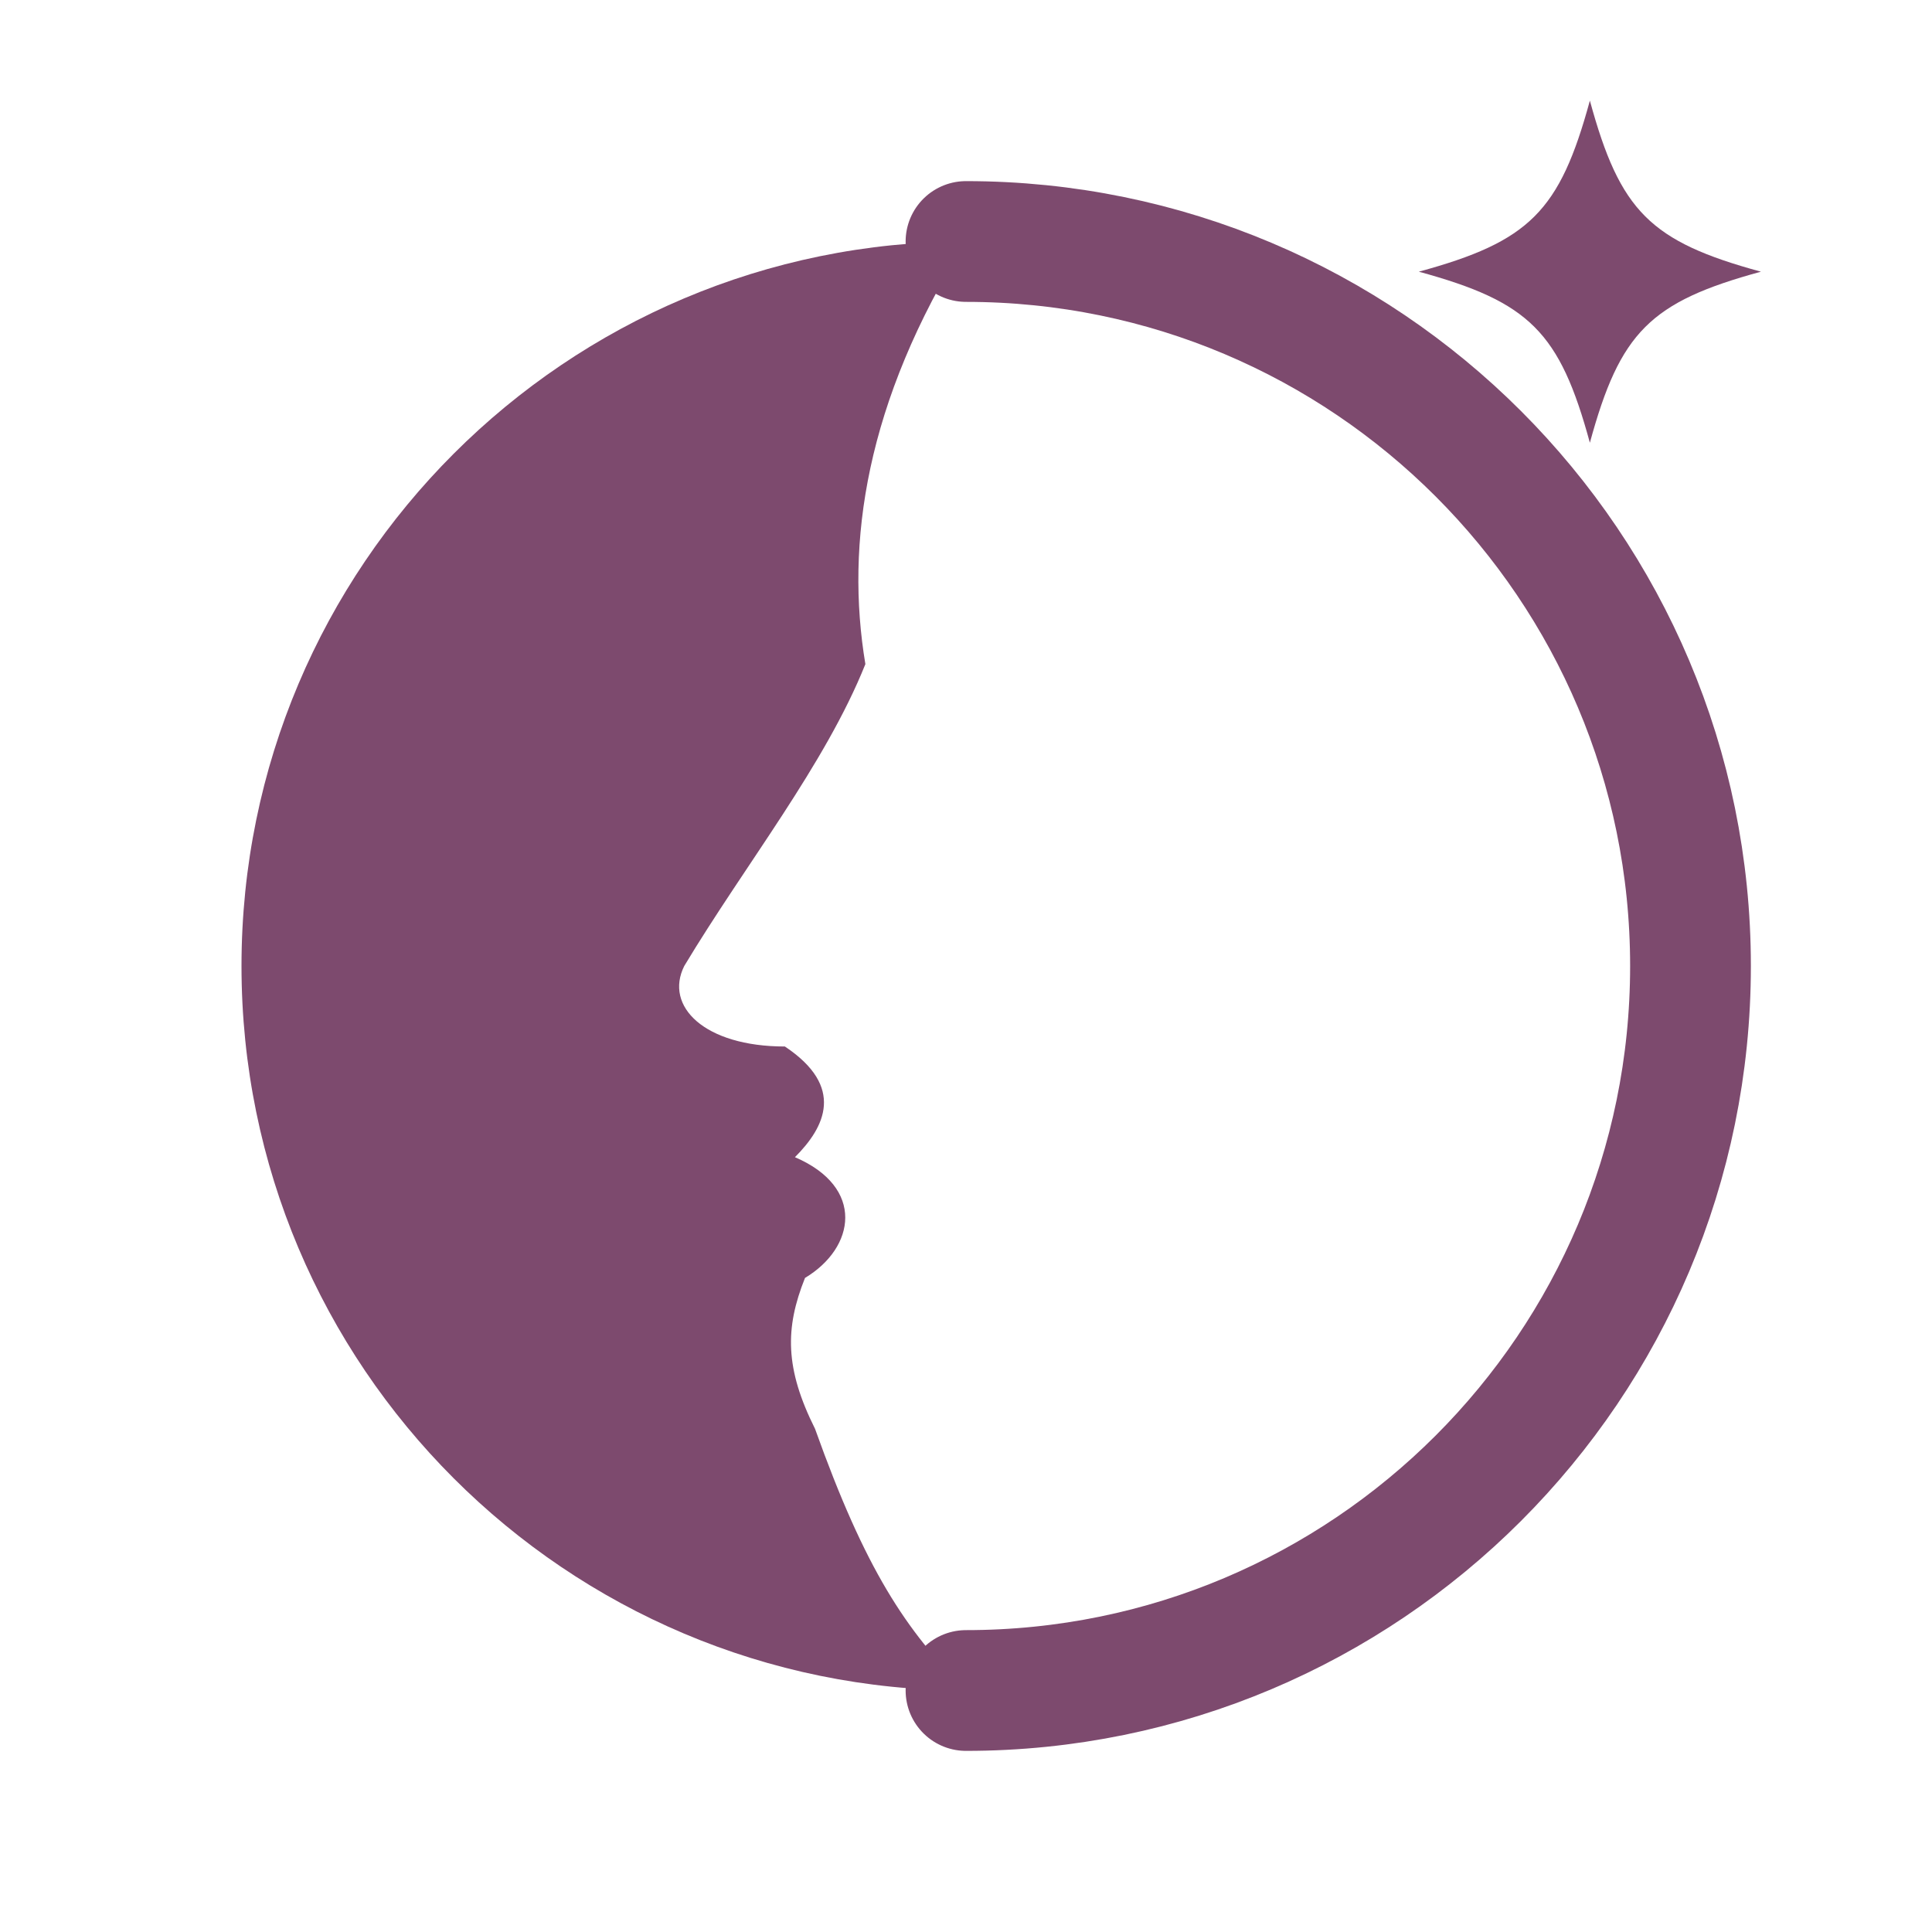
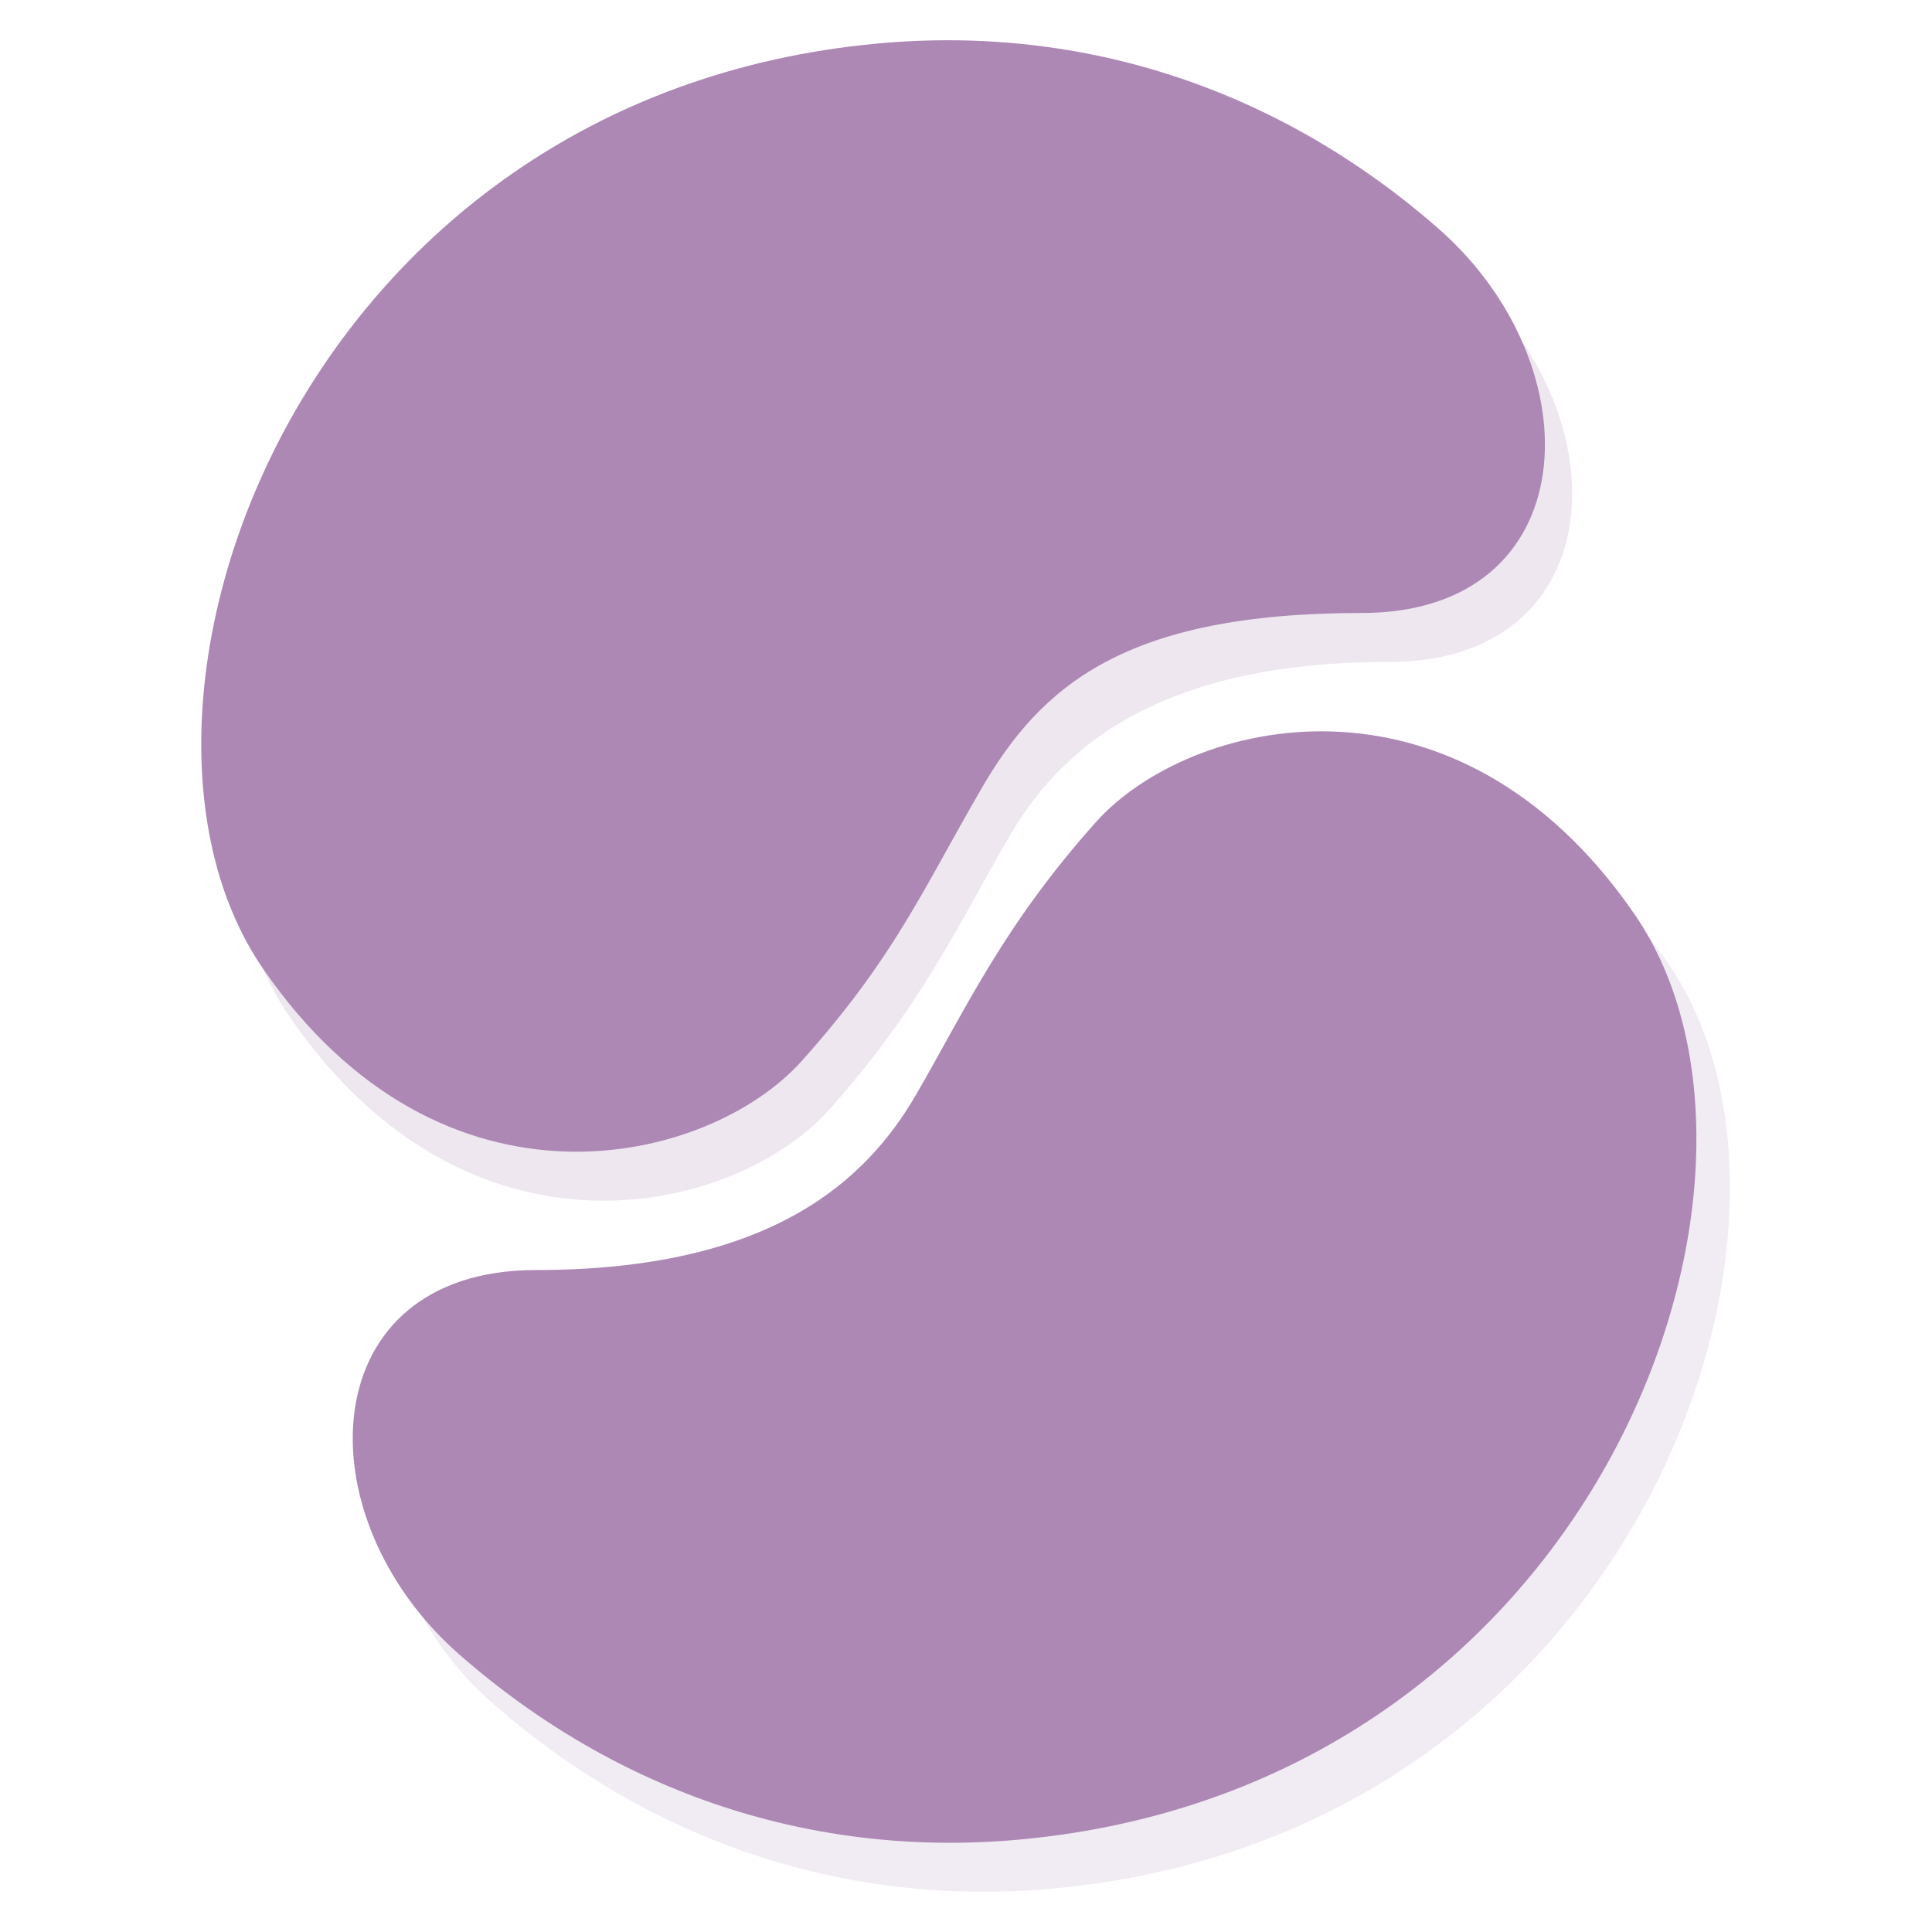
<svg xmlns="http://www.w3.org/2000/svg" viewBox="0 0 96 96" color="#7D4A6E" fill="none">
-   <path d="M48 12 A36 36 0 0 0 48 84            C45 81 43 78 40.5 71 C39 68 39 66 40 63.5 C42.5 62 43 59 39.5 57.5            C41 56 42 54 39 52 C35 52 33 50 34 48 C37 43 41 38 43 33 C42 27 43 20 48 12 Z" fill="currentColor" />
-   <path d="M48 12 A36 36 0 0 1 48 84" stroke="currentColor" stroke-width="6" stroke-linecap="round" />
-   <path d="M79 5 C80.5 10.5 82 12 87.5 13.5 C82 15 80.5 16.5 79 22 C77.5 16.5 76 15 70.5 13.5 C76 12 77.5 10.5 79 5 Z" fill="currentColor" />
+   <path opacity="0.8" d="M82.894 47.874C73.972 34.895 60.723 38.14 56.126 43.277C51.53 48.414 49.655 52.562 47.203 56.797C44.752 61.031 40.057 65.541 28.295 65.541C17.209 65.541 16.632 77.761 24.491 84.646C32.351 91.531 42.066 94.786 52.341 93.839C81.15 91.186 91.817 60.852 82.894 47.874Z" fill="#AD88B5" fill-opacity="0.2" />
+   <path d="M81.228 45.44C72.305 32.462 59.057 35.706 54.46 40.844C49.864 45.981 47.989 50.129 45.537 54.363C43.086 58.597 38.391 63.107 26.629 63.107C15.543 63.107 14.966 75.328 22.825 82.213C30.684 89.098 40.4 92.352 50.675 91.406C79.484 88.752 90.151 58.419 81.228 45.44Z" fill="#AD88B5" />
+   <path d="M14.417 50.56C23.34 63.538 36.589 60.294 41.186 55.156C45.782 50.019 47.657 45.871 50.108 41.637C52.56 37.403 57.255 32.893 69.017 32.893C80.103 32.893 80.68 20.672 72.821 13.787C64.961 6.902 55.246 3.648 44.971 4.594C16.162 7.248 5.495 37.581 14.417 50.56Z" fill="#AD88B5" fill-opacity="0.2" />
+   <path d="M13.065 48.126C21.988 61.105 35.237 57.86 39.834 52.723C44.43 47.586 45.782 44.341 48.756 39.204C51.731 34.066 55.903 30.459 67.665 30.459C78.751 30.459 79.328 18.239 71.469 11.354C63.609 4.469 53.894 1.214 43.619 2.161C14.81 4.814 4.143 35.148 13.065 48.126Z" fill="#AD88B5" />
</svg>
